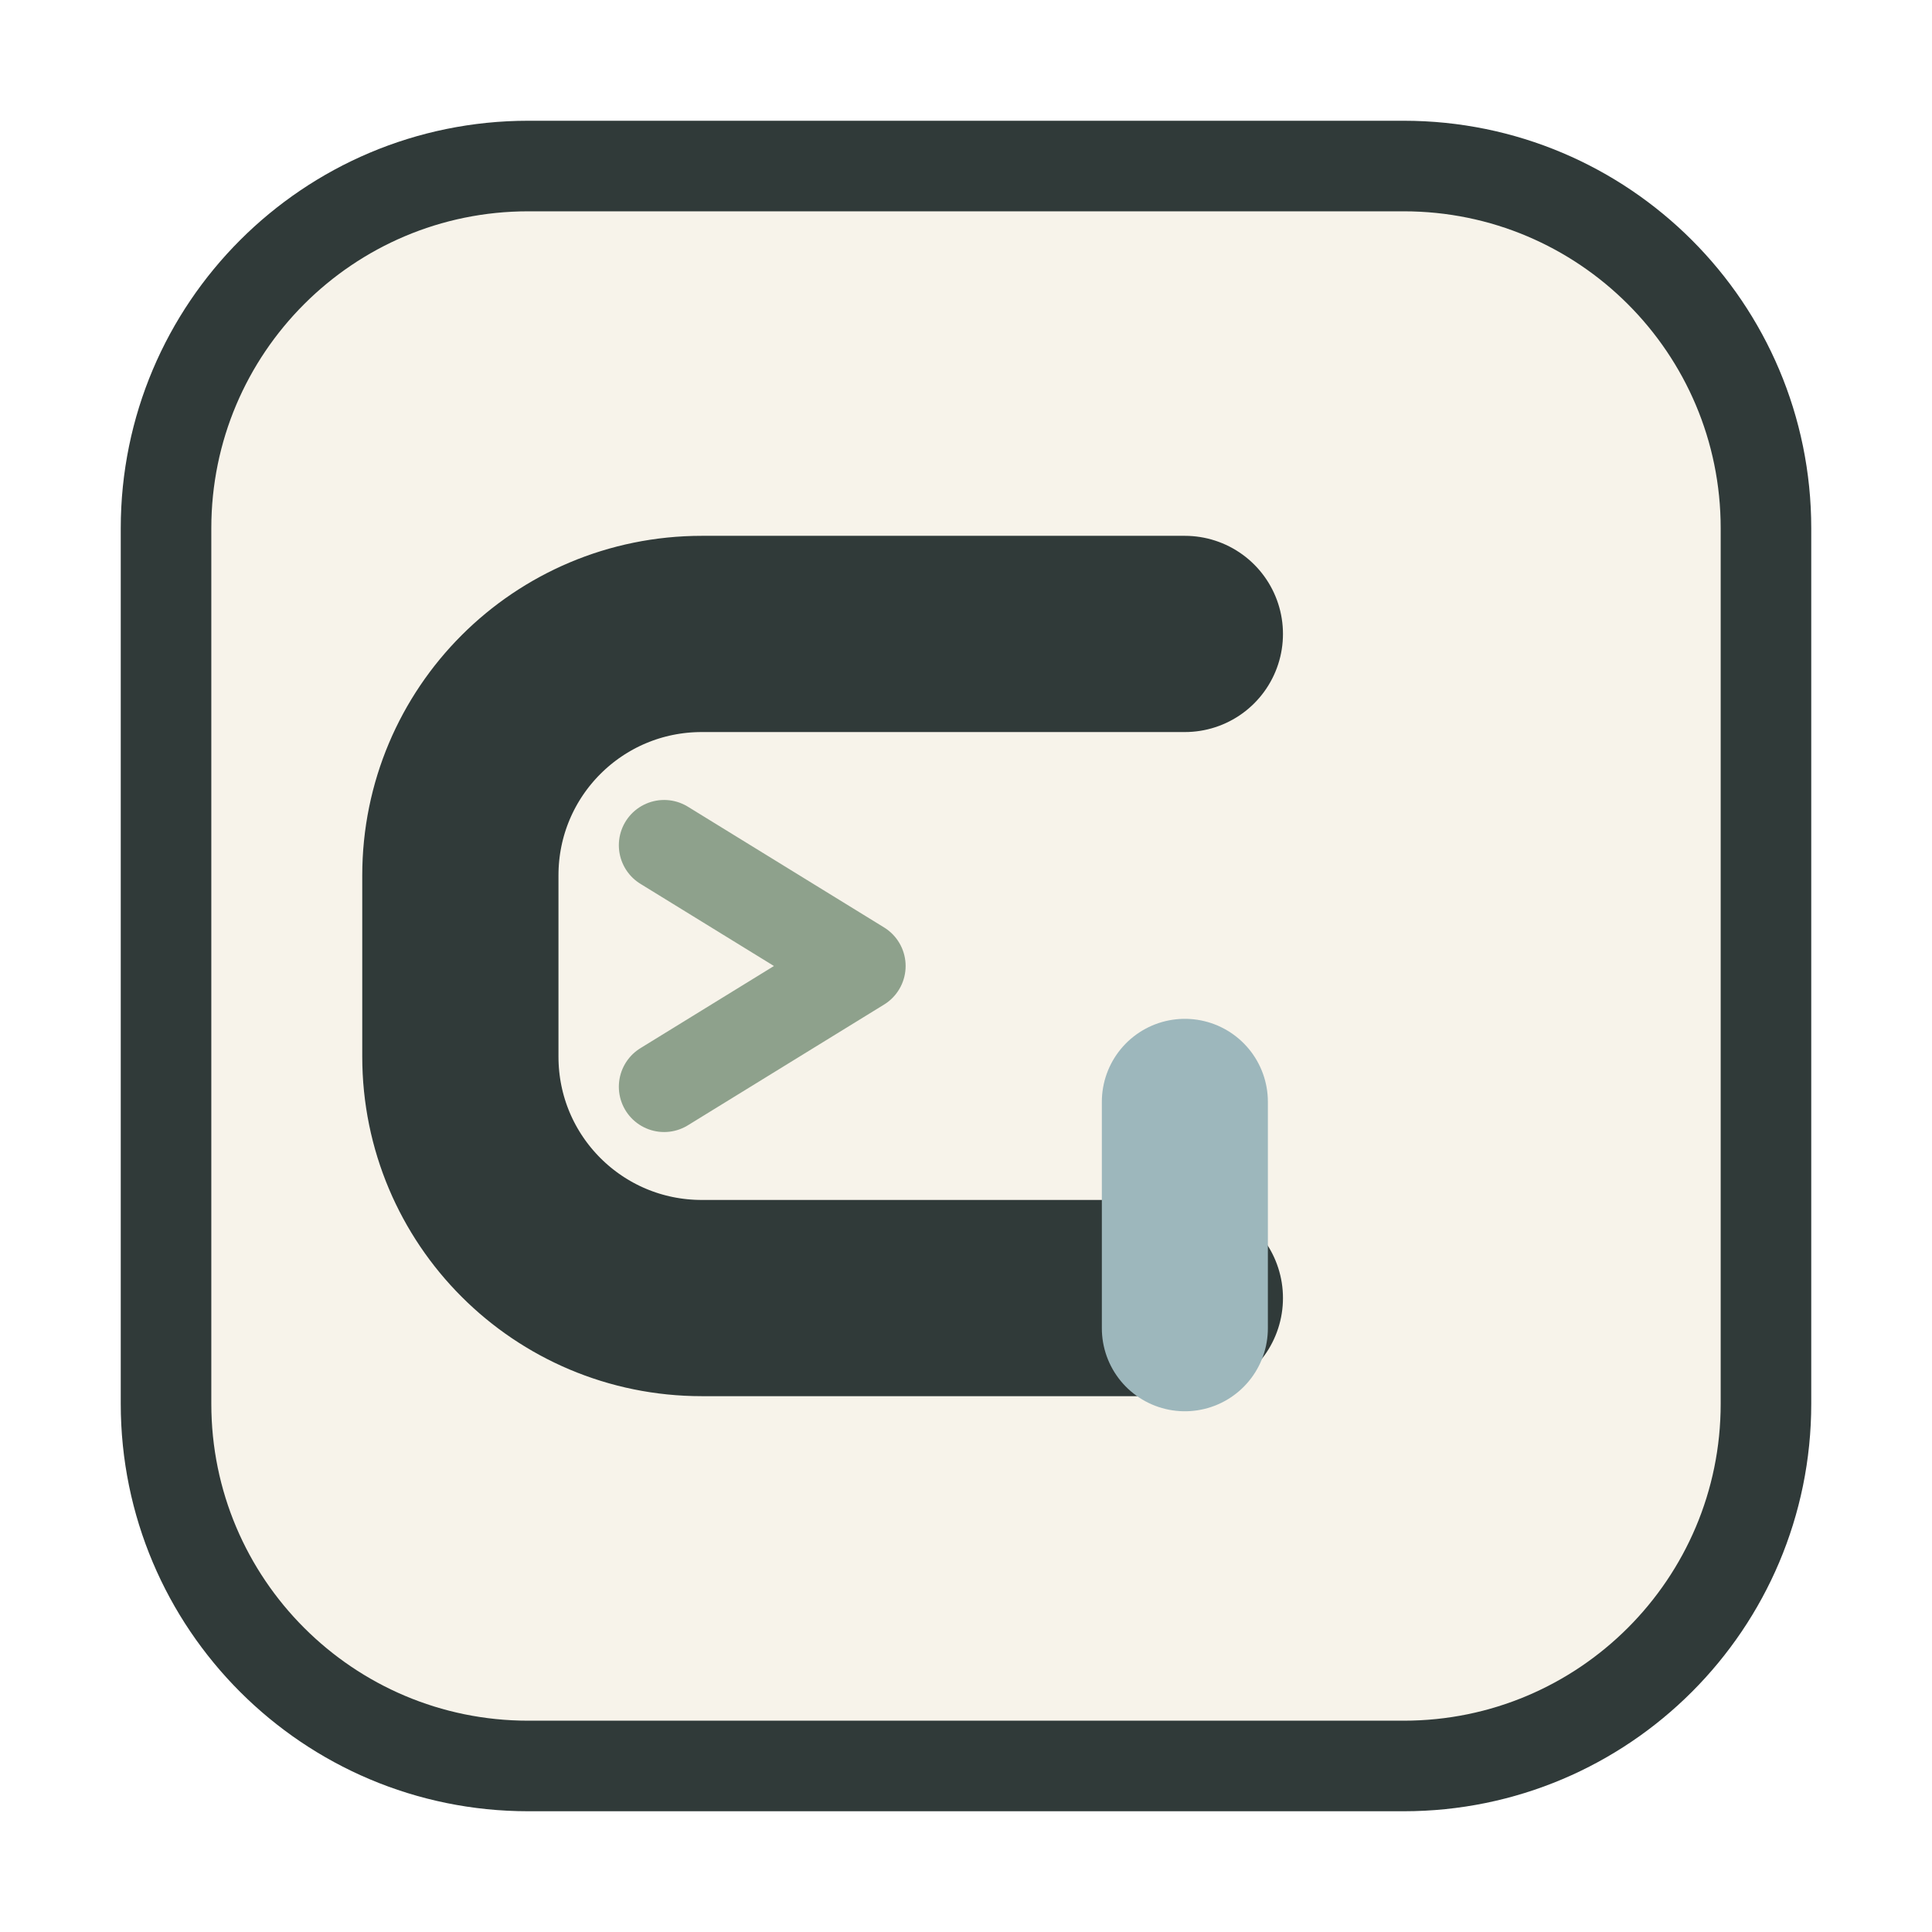
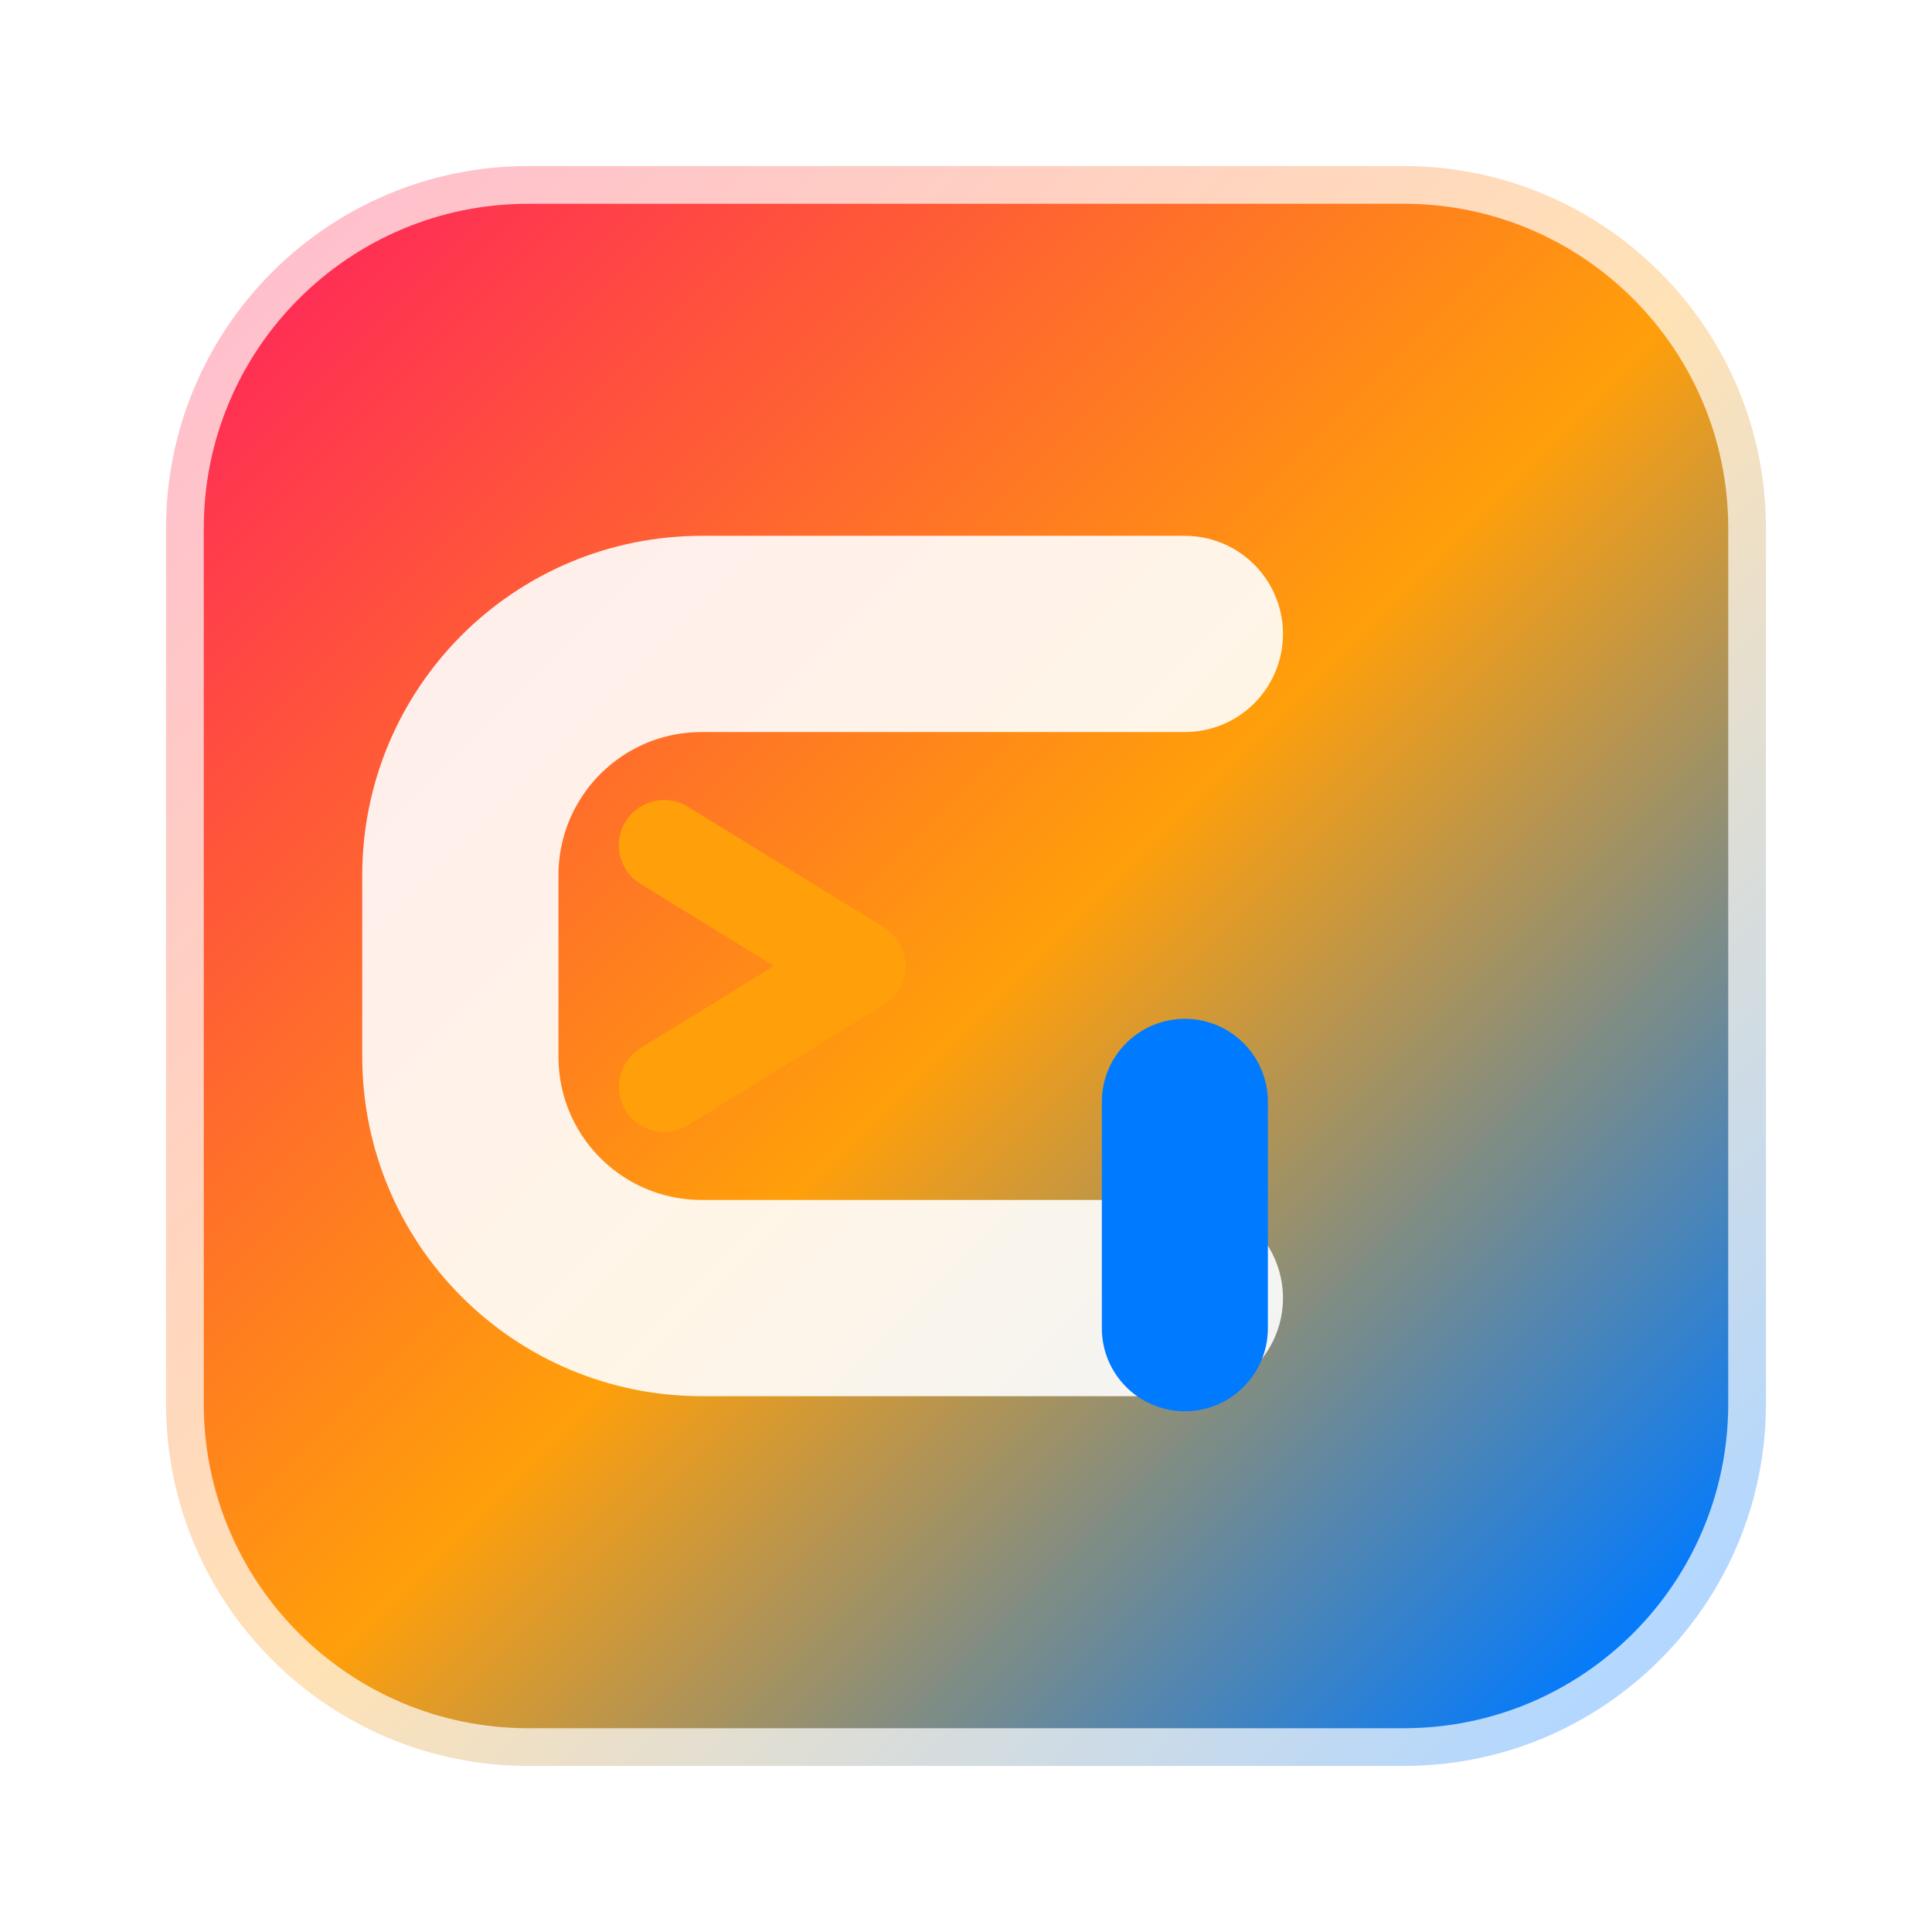
<svg xmlns="http://www.w3.org/2000/svg" width="256" height="256" viewBox="0 0 256 256" fill="none">
-   <rect x="22" y="22" width="212" height="212" rx="48" fill="#F7F3EA" />
-   <rect x="22" y="22" width="212" height="212" rx="48" stroke="#303A39" stroke-width="12" />
-   <path d="M157 84H93C75.3 84 61 98.3 61 116v24c0 17.7 14.3 32 32 32h64" stroke="#303A39" stroke-width="26" stroke-linecap="round" stroke-linejoin="round" />
-   <path d="M88 112L114 128L88 144" stroke="#8EA18C" stroke-width="12" stroke-linecap="round" stroke-linejoin="round" />
-   <path d="M157 146V176" stroke="#9DB7BC" stroke-width="22" stroke-linecap="round" />
+   <defs>
+     <linearGradient id="commandCabinMarkBg" x1="38" x2="218" y1="38" y2="218" gradientUnits="userSpaceOnUse">
+       <stop offset="0" stop-color="#FF2D55" />
+       <stop offset="0.52" stop-color="#FF9F0A" />
+       <stop offset="1" stop-color="#007AFF" />
+     </linearGradient>
+   </defs>
+   <rect x="22" y="22" width="212" height="212" rx="48" fill="url(#commandCabinMarkBg)" />
+   <rect x="22" y="22" width="212" height="212" rx="48" stroke="rgba(255,255,255,0.7)" stroke-width="10" />
+   <path d="M157 84H93C75.3 84 61 98.3 61 116v24c0 17.7 14.3 32 32 32h64" stroke="rgba(255,255,255,0.9)" stroke-linecap="round" stroke-linejoin="round" stroke-width="26" />
+   <path d="M88 112L114 128L88 144" stroke="#FF9F0A" stroke-linecap="round" stroke-linejoin="round" stroke-width="12" />
+   <path d="M157 146V176" stroke="#007AFF" stroke-linecap="round" stroke-width="22" />
</svg>
